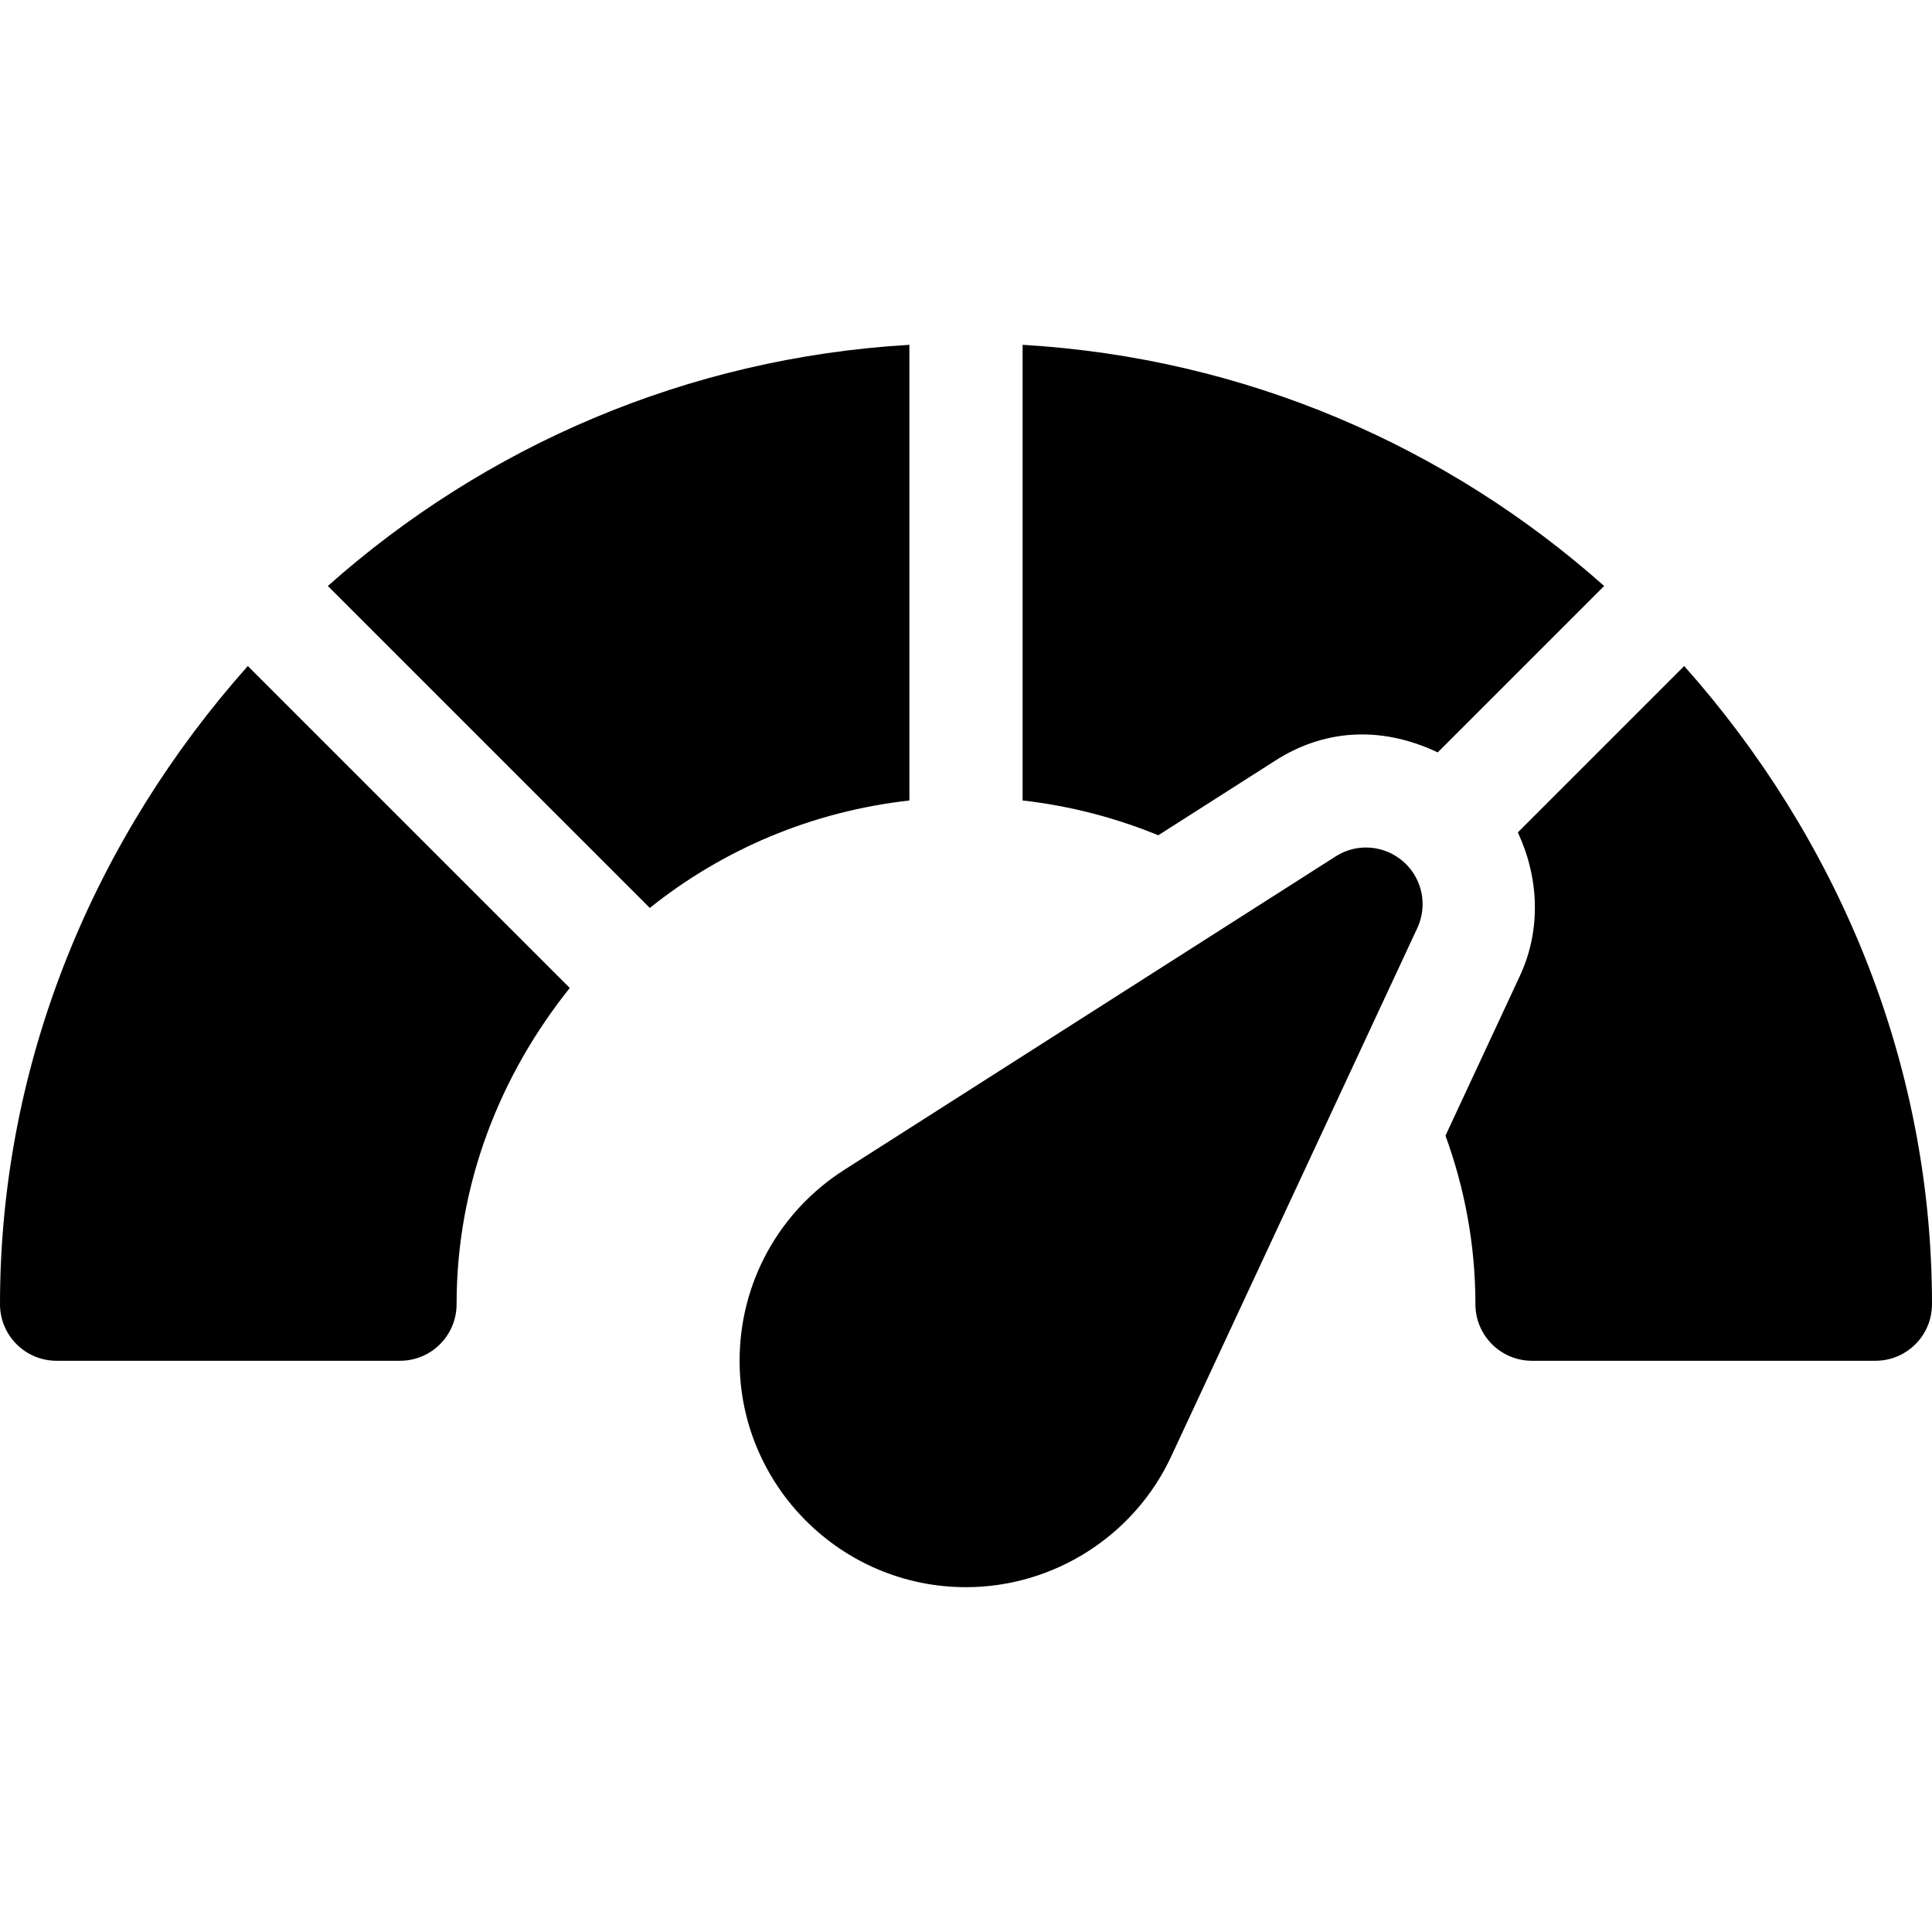
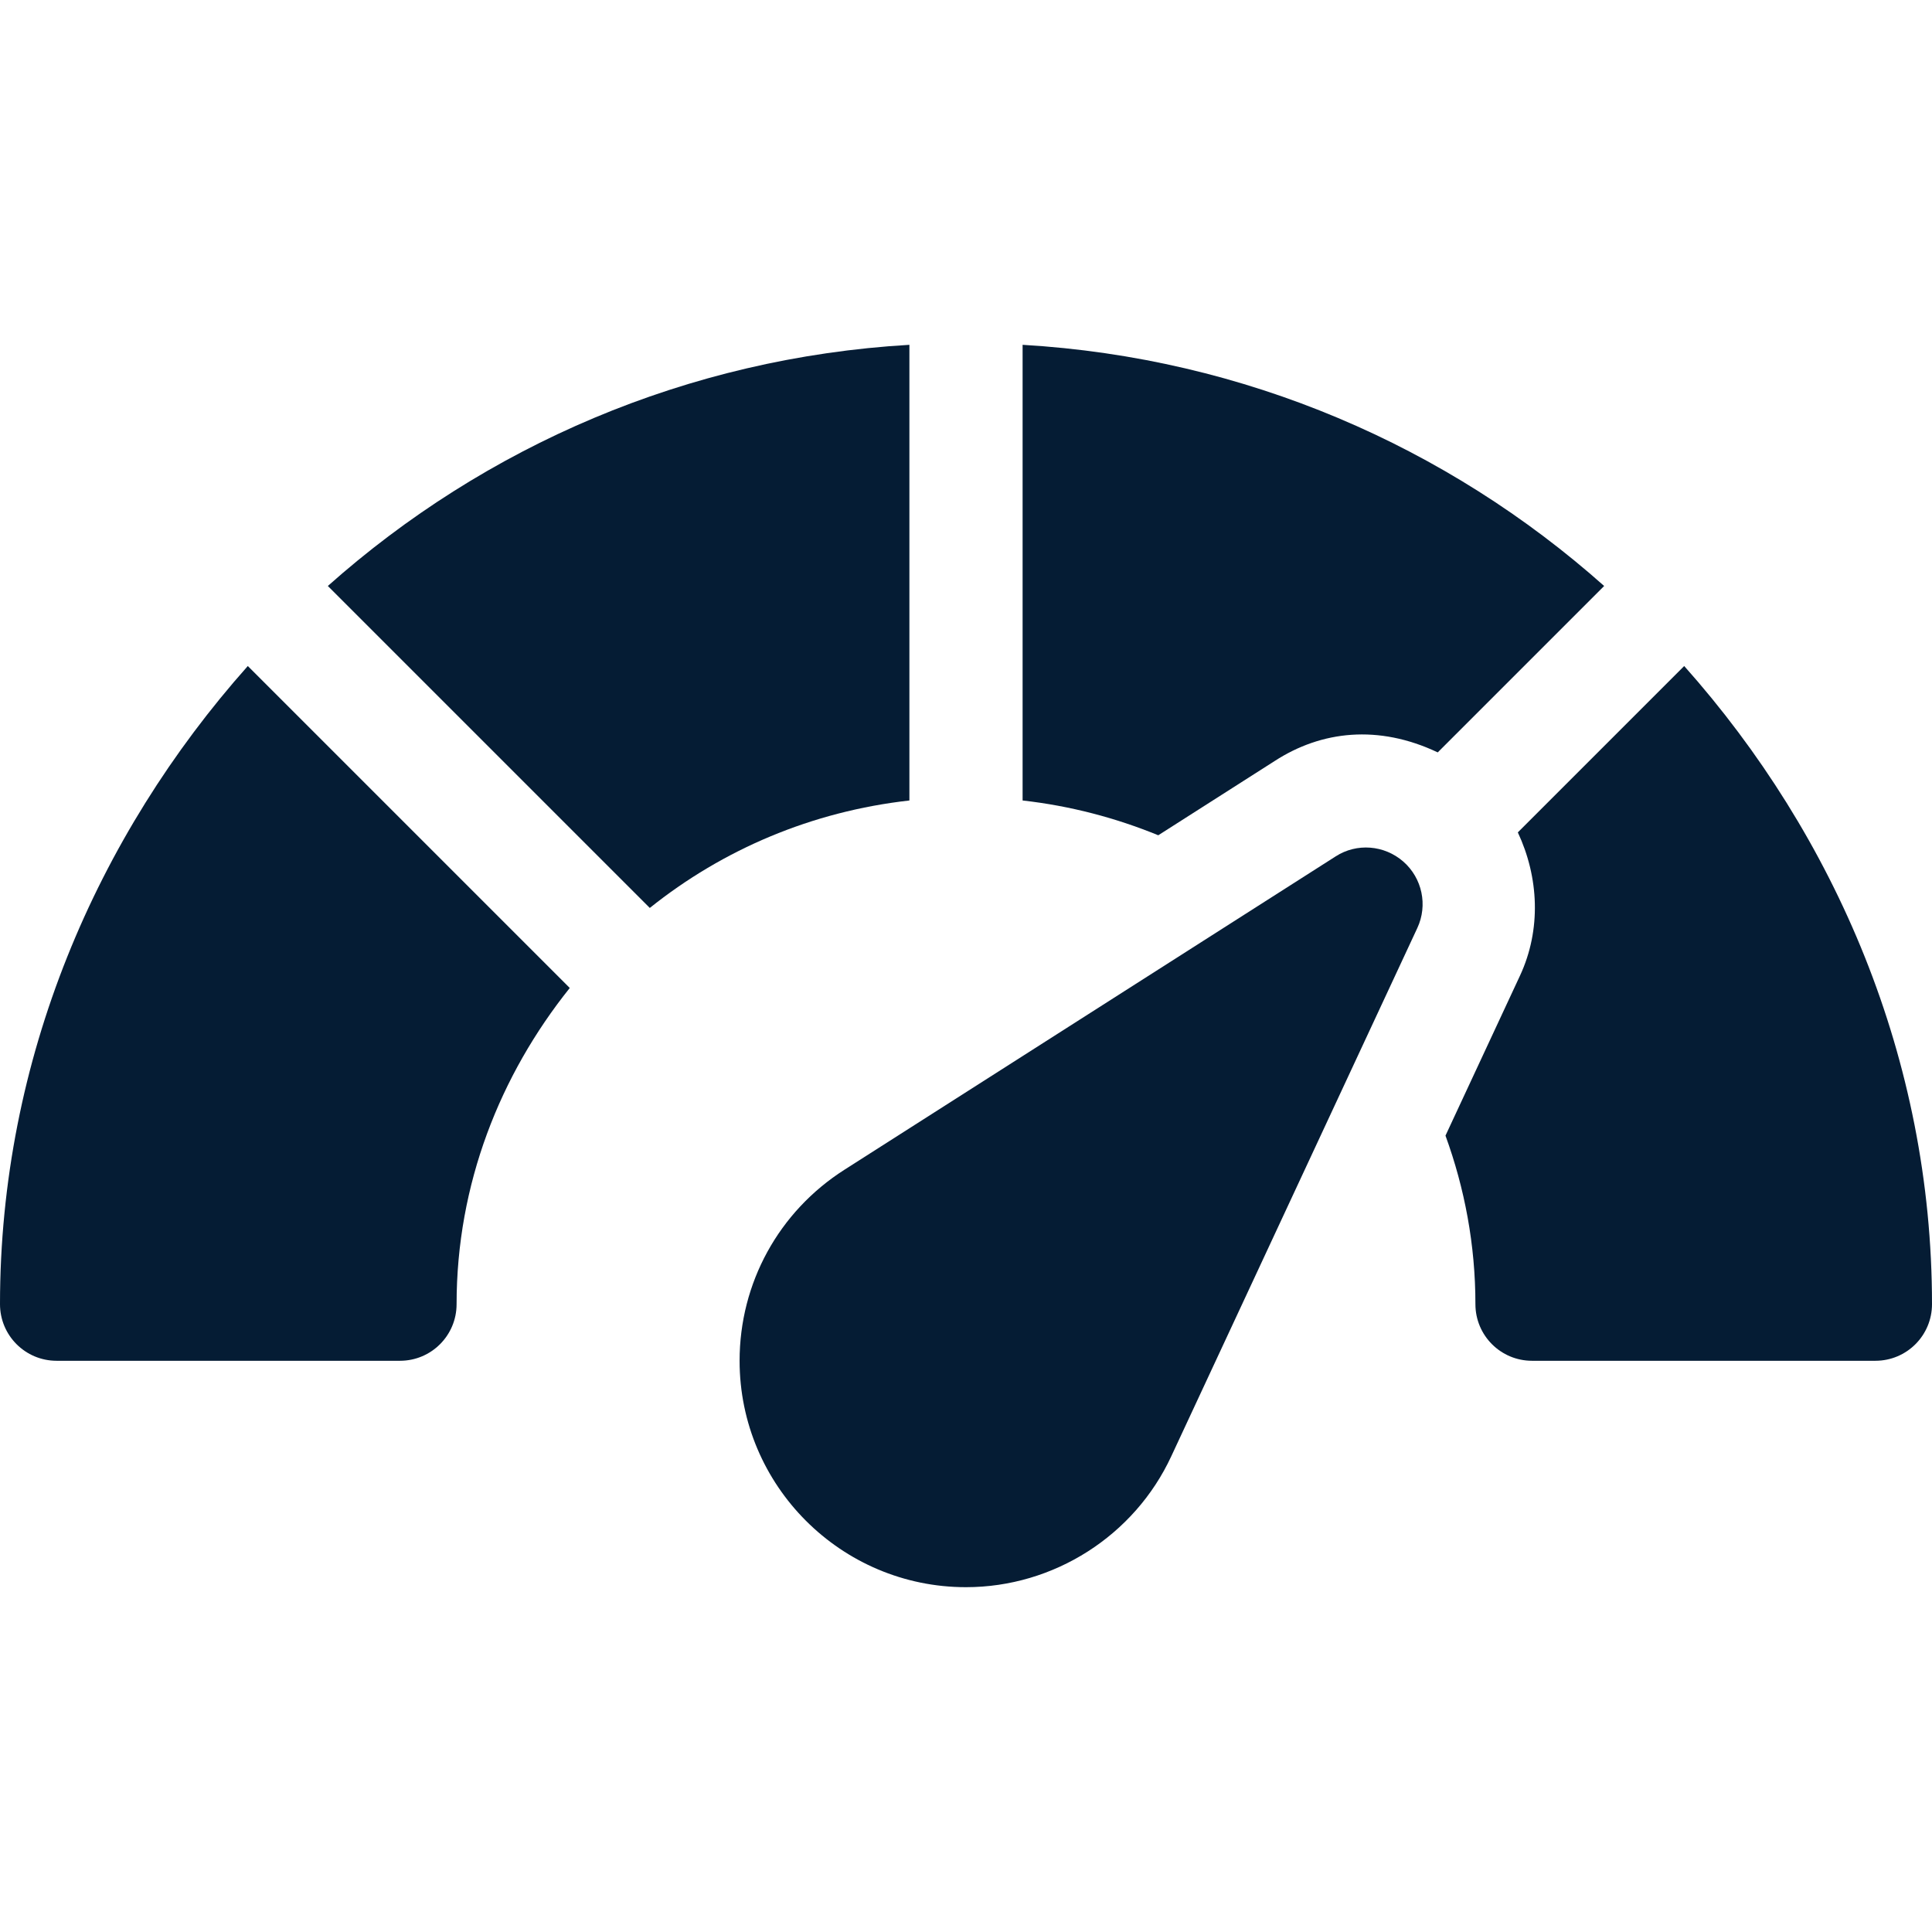
<svg xmlns="http://www.w3.org/2000/svg" version="1.1" x="0px" y="0px" viewBox="0 0 512 512" style="enable-background:new 0 0 512 512;" xml:space="preserve">
  <g>
    <g>
-       <path d="M86.882,155.291l85.322,85.322c19.367-15.493,42.889-25.562,68.796-28.477V91.38    C182,94.837,128.43,118.331,86.882,155.291z" />
+       <path fill="#051C34" d="M86.882,155.291l85.322,85.322c19.367-15.493,42.889-25.562,68.796-28.477V91.38    C182,94.837,128.43,118.331,86.882,155.291z" />
    </g>
  </g>
  <g>
    <g>
-       <path d="M65.671,176.502C25.584,221.564,0,280.704,0,345.62c0,8.291,6.709,15,15,15h91c8.291,0,15-6.709,15-15    c0-31.813,11.517-60.699,29.993-83.796L65.671,176.502z" />
+       <path fill="#051C34" d="M65.671,176.502C25.584,221.564,0,280.704,0,345.62c0,8.291,6.709,15,15,15h91c8.291,0,15-6.709,15-15    c0-31.813,11.517-60.699,29.993-83.796L65.671,176.502z" />
    </g>
  </g>
  <g>
    <g>
-       <path d="M371.898,228.331c-5.054-4.409-12.378-4.98-17.959-1.362l-130.18,83.041C206.371,321.113,196,340.024,196,360.62    c0,33.091,26.909,60,60,60c23.262,0,44.619-13.623,54.404-34.702l65.2-139.98C378.417,239.903,376.908,232.725,371.898,228.331z" />
+       <path fill="#051C34" d="M371.898,228.331c-5.054-4.409-12.378-4.98-17.959-1.362l-130.18,83.041C206.371,321.113,196,340.024,196,360.62    c0,33.091,26.909,60,60,60c23.262,0,44.619-13.623,54.404-34.702l65.2-139.98C378.417,239.903,376.908,232.725,371.898,228.331z" />
    </g>
  </g>
  <g>
    <g>
-       <path d="M446.329,176.502l-44.088,44.088c5.552,11.851,6.282,25.724,0.551,38.018l-19.724,42.345    c5.078,13.949,7.932,28.942,7.932,44.667c0,8.291,6.709,15,15,15h91c8.291,0,15-6.709,15-15    C512,280.704,486.416,221.564,446.329,176.502z" />
+       <path fill="#051C34" d="M446.329,176.502l-44.088,44.088c5.552,11.851,6.282,25.724,0.551,38.018l-19.724,42.345    c5.078,13.949,7.932,28.942,7.932,44.667c0,8.291,6.709,15,15,15h91c8.291,0,15-6.709,15-15    C512,280.704,486.416,221.564,446.329,176.502z" />
    </g>
  </g>
  <g>
    <g>
-       <path d="M271,91.38v120.756c12.629,1.421,24.662,4.6,35.953,9.219l30.859-19.686c12.363-8.012,27.471-9.731,43.205-2.277    l44.101-44.101C383.57,118.331,330,94.837,271,91.38z" />
+       <path fill="#051C34" d="M271,91.38v120.756c12.629,1.421,24.662,4.6,35.953,9.219l30.859-19.686c12.363-8.012,27.471-9.731,43.205-2.277    l44.101-44.101C383.57,118.331,330,94.837,271,91.38z" />
    </g>
  </g>
  <g>
</g>
  <g>
</g>
  <g>
</g>
  <g>
</g>
  <g>
</g>
  <g>
</g>
  <g>
</g>
  <g>
</g>
  <g>
</g>
  <g>
</g>
  <g>
</g>
  <g>
</g>
  <g>
</g>
  <g>
</g>
  <g>
</g>
</svg>
